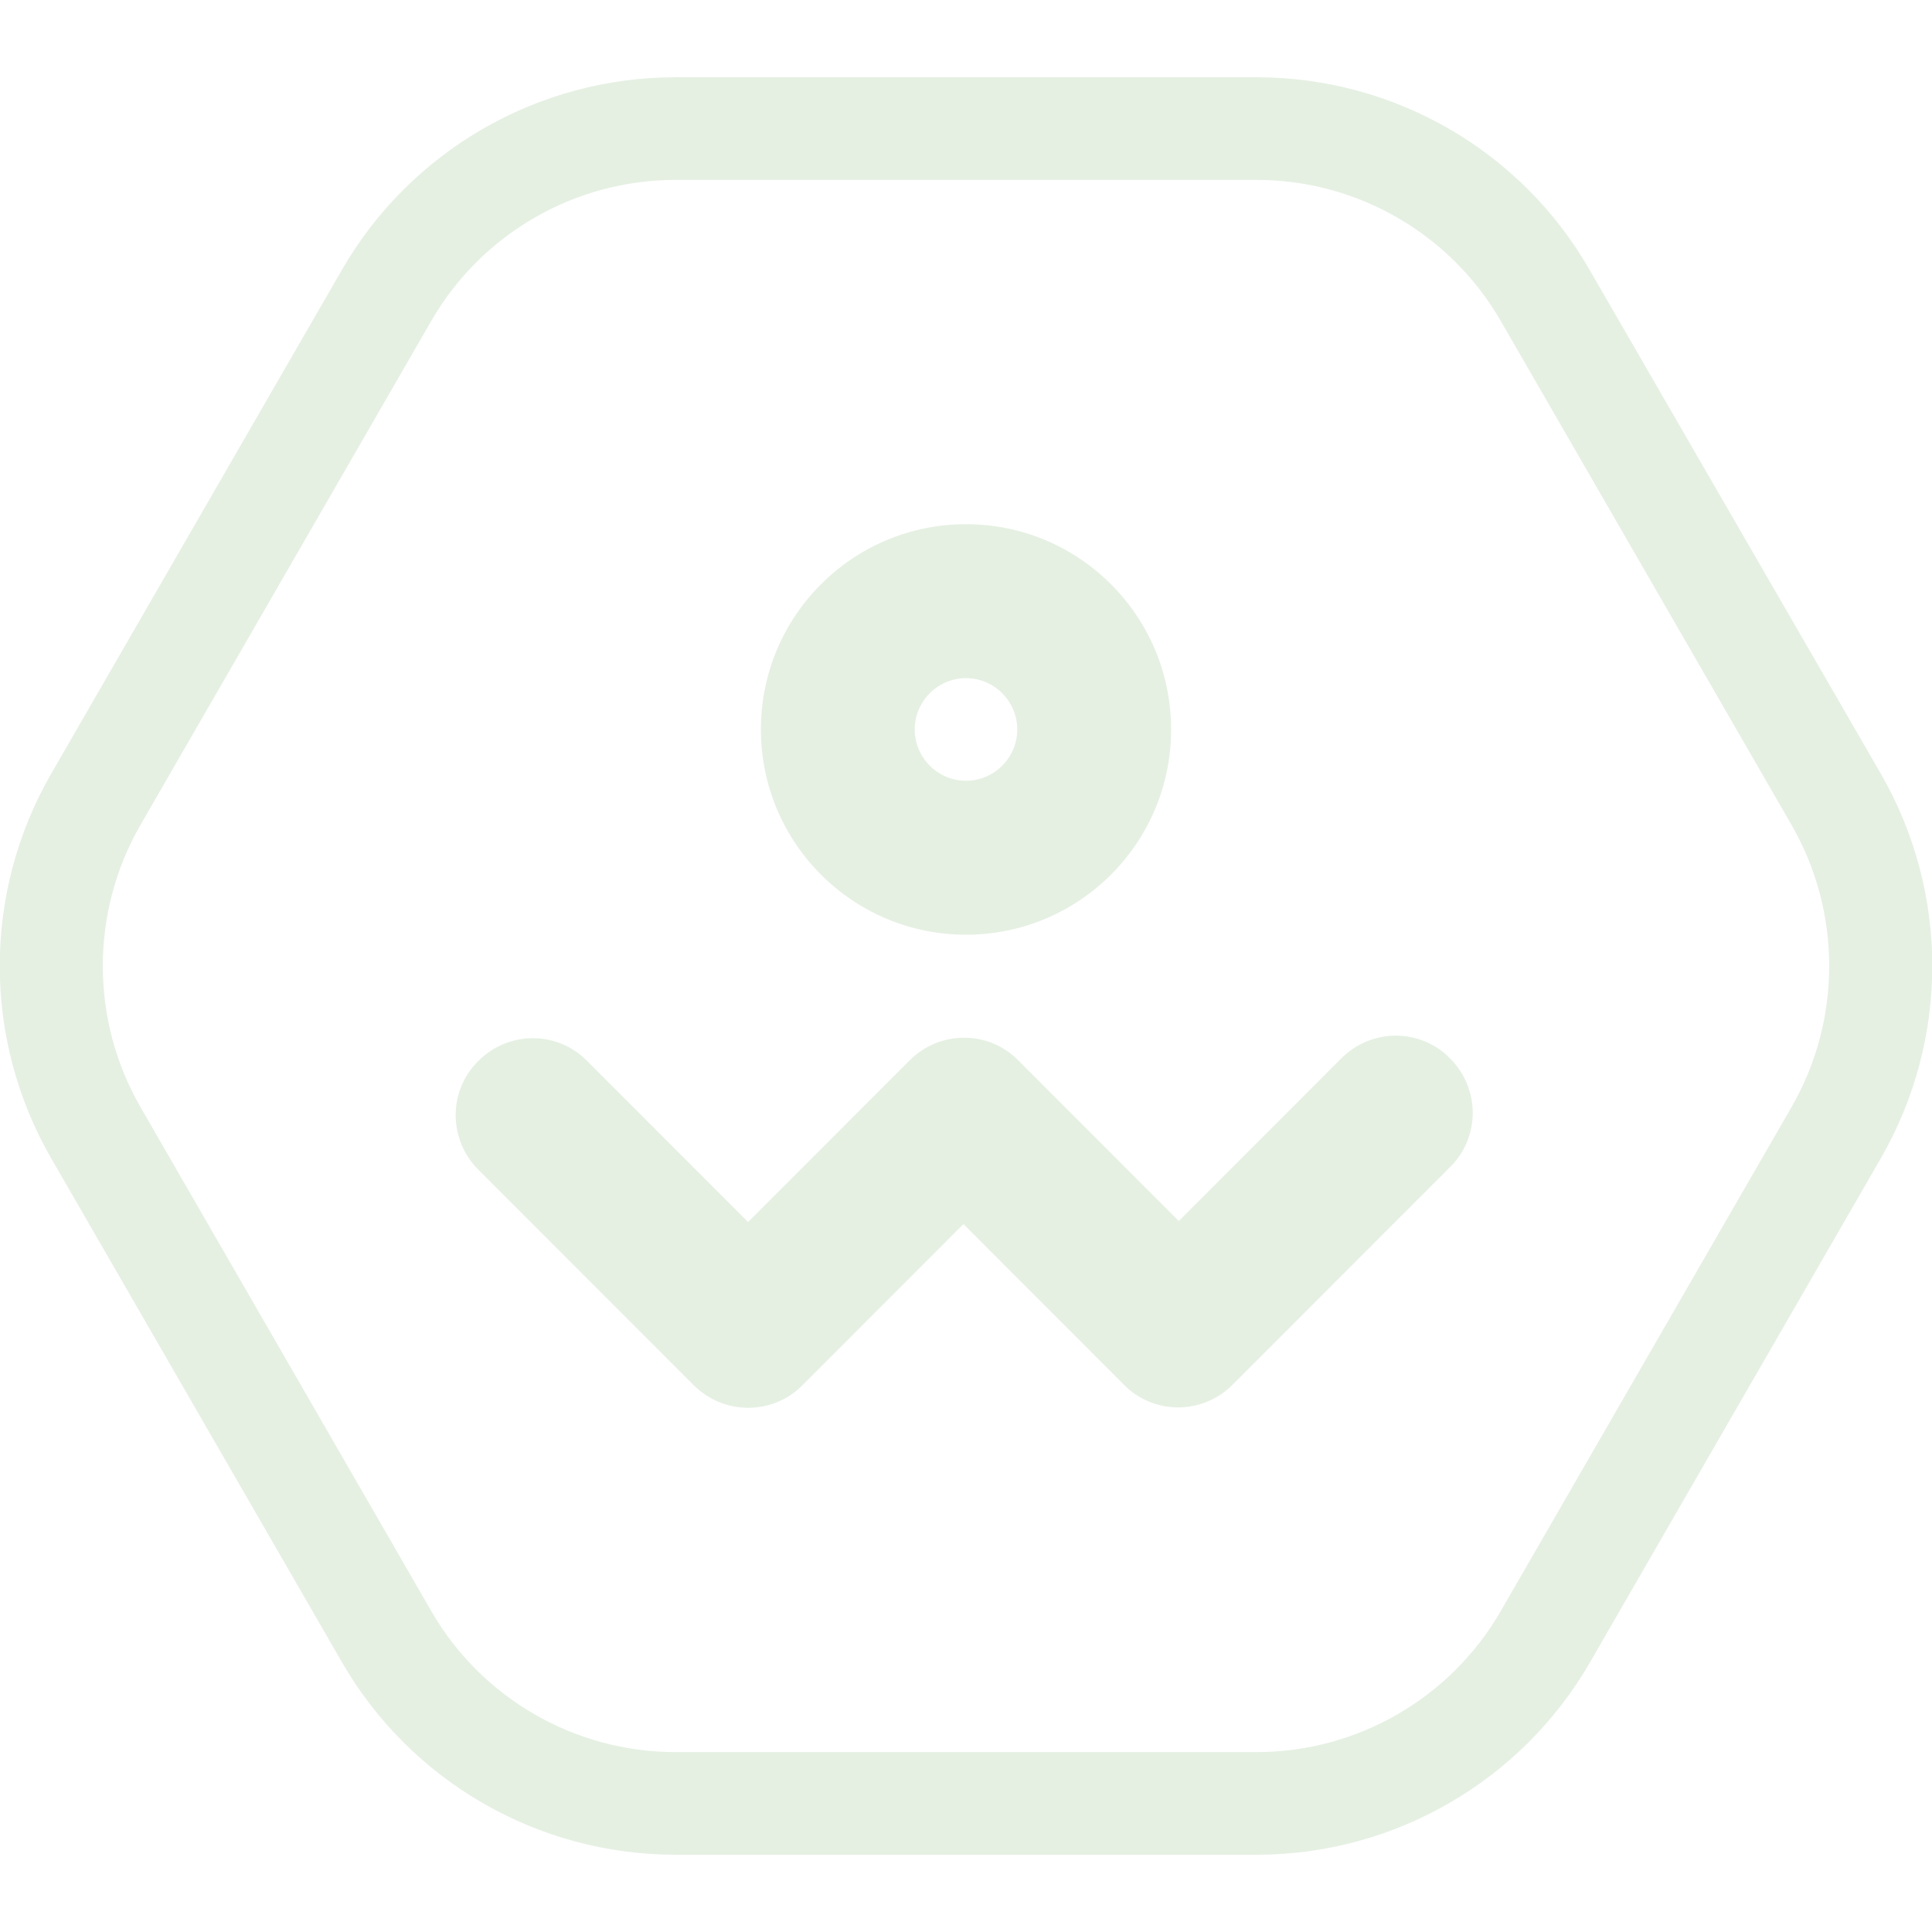
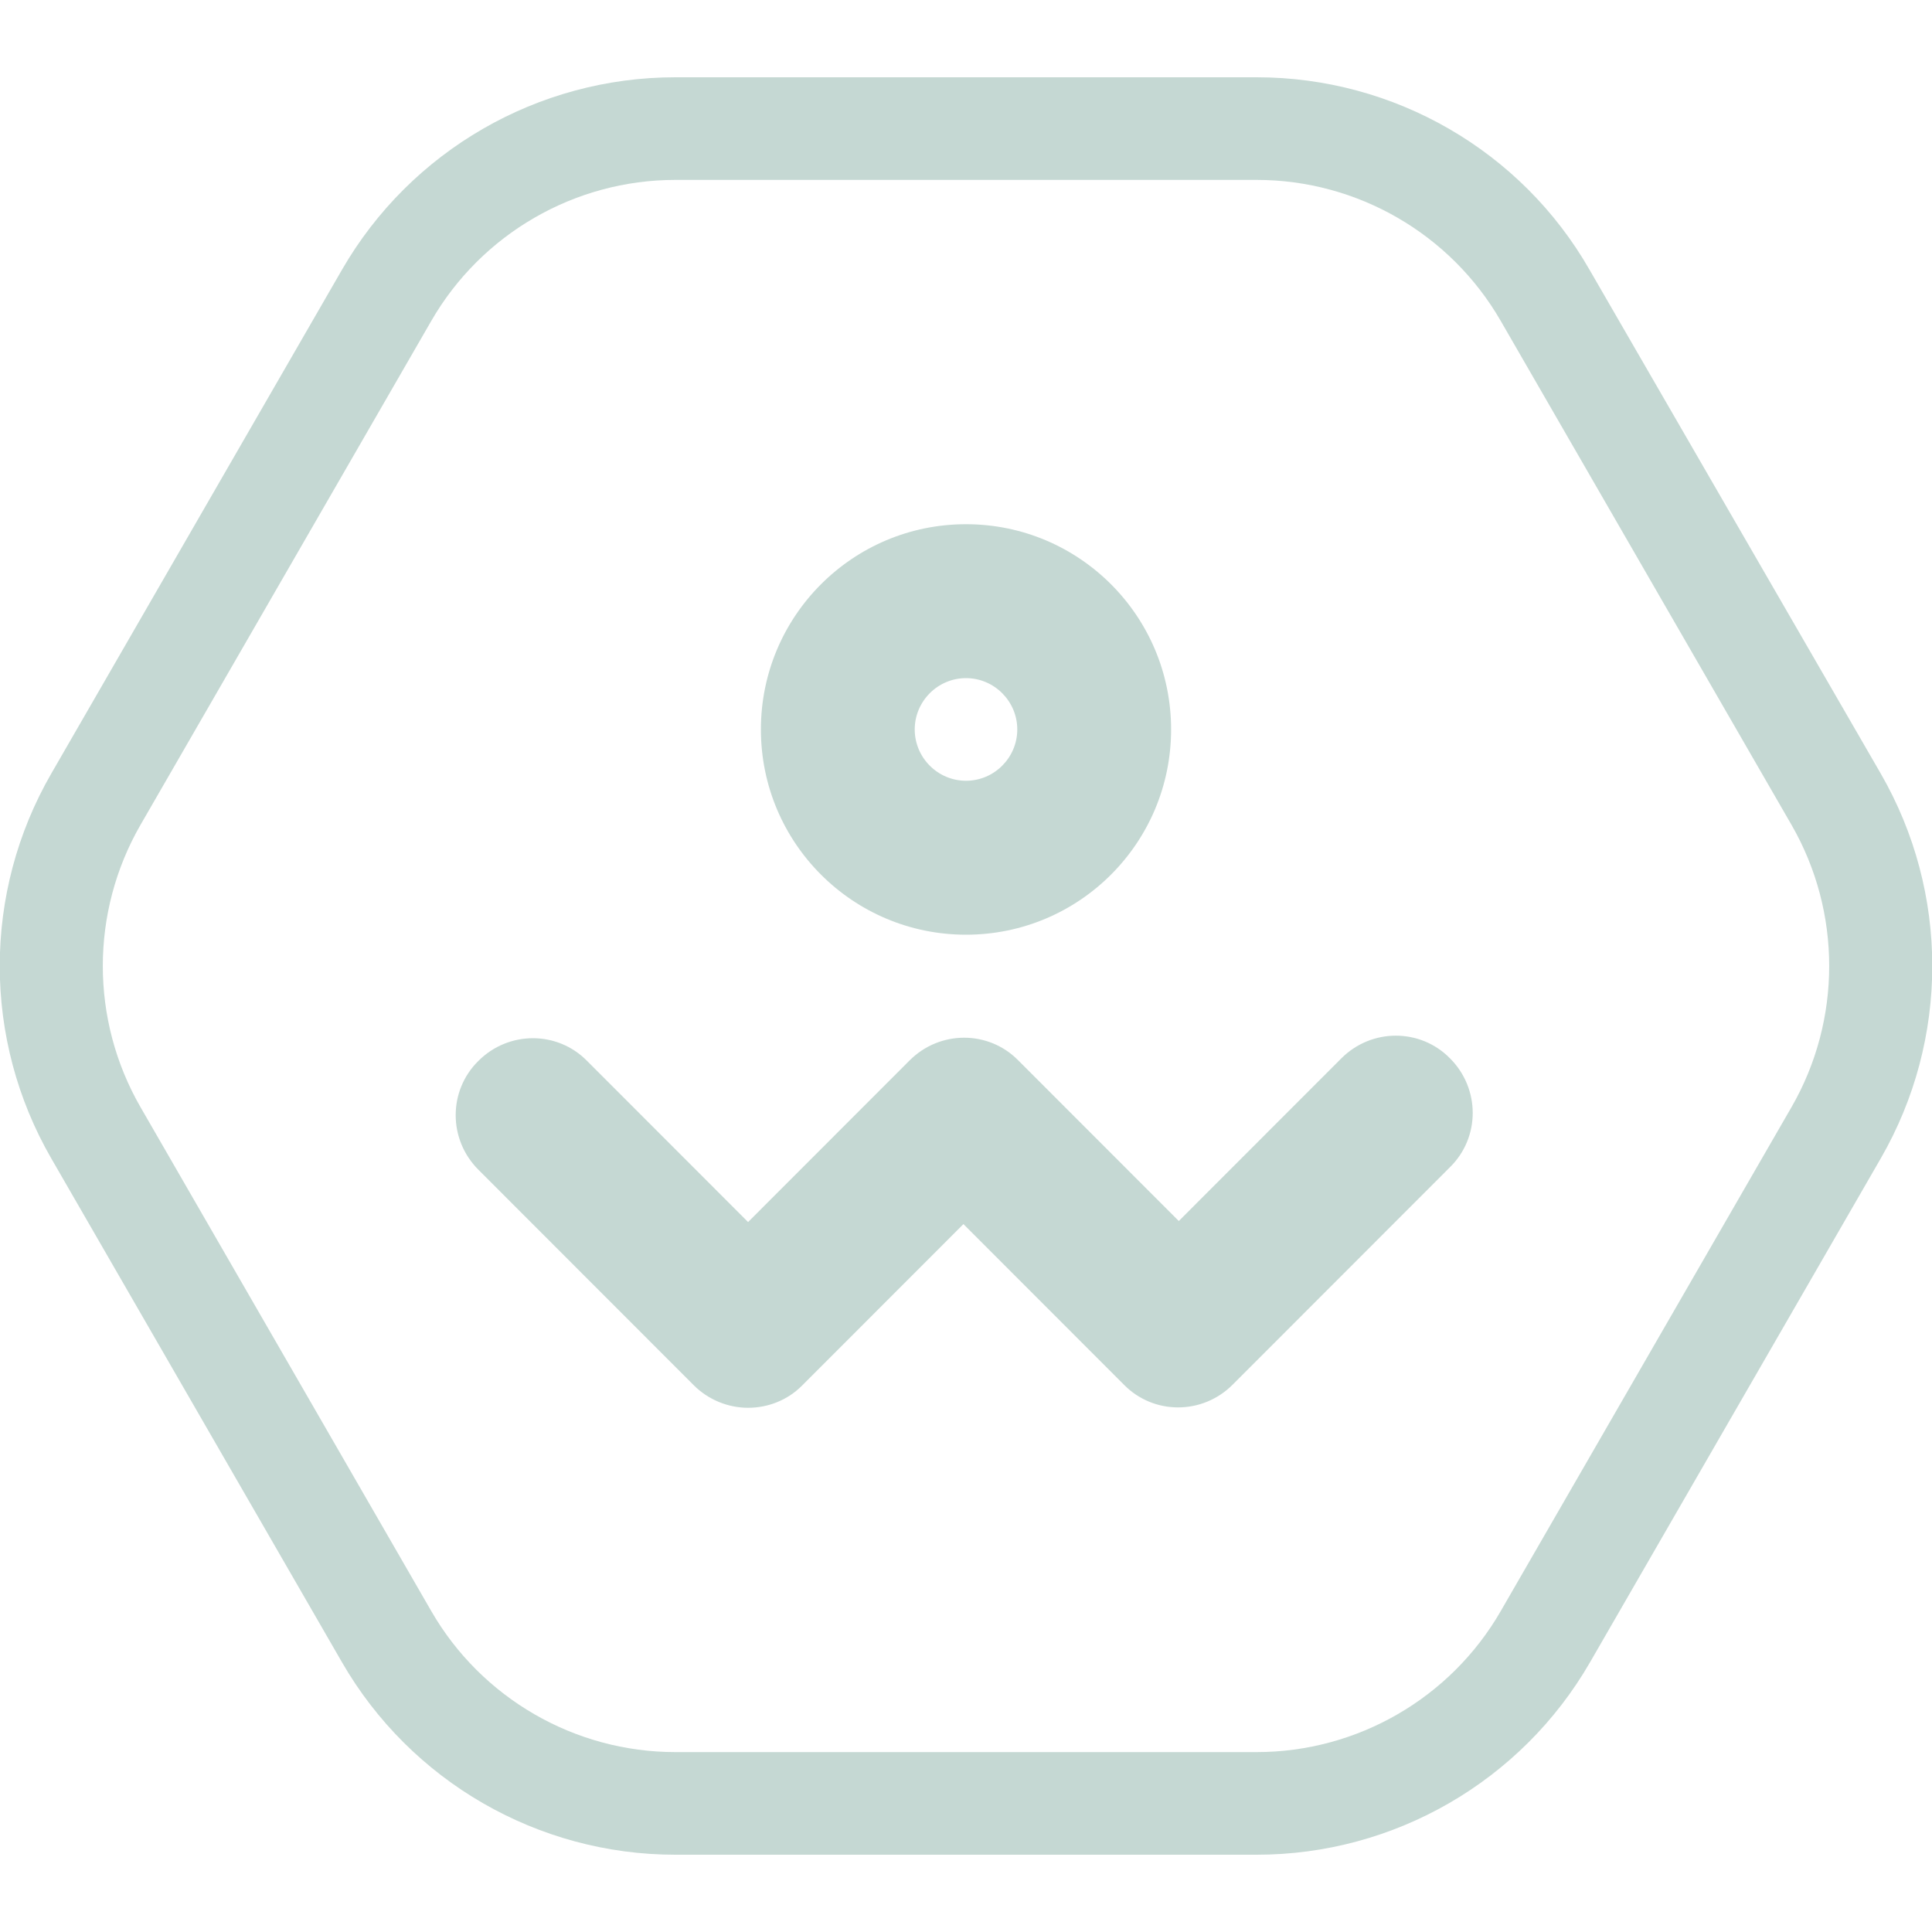
<svg xmlns="http://www.w3.org/2000/svg" width="100" height="100" viewBox="0 0 100 100" fill="none">
  <g clip-path="url(#clip0)">
-     <path d="M65.048 9.312C70.25 9.312 75.08 12.101 77.681 16.616L92.729 42.696C95.329 47.211 95.329 52.789 92.729 57.304L77.681 83.385C75.08 87.9 70.25 90.688 65.048 90.688H34.953C29.751 90.688 24.921 87.9 22.32 83.385L7.272 57.304C4.671 52.789 4.671 47.211 7.272 42.696L22.32 16.616C24.921 12.101 29.751 9.312 34.953 9.312H65.048ZM65.048 4H34.953C27.84 4 21.258 7.798 17.702 13.96L2.654 40.04C-0.902 46.202 -0.902 53.798 2.654 59.96L17.702 86.04C21.258 92.202 27.84 96 34.953 96H65.048C72.161 96 78.743 92.202 82.299 86.04L97.347 59.96C100.903 53.798 100.903 46.202 97.347 40.04L82.272 13.96C78.742 7.798 72.161 4 65.048 4Z" fill="#e5f0e2" />
-     <path d="M50 48.38C44.135 48.38 39.384 43.626 39.384 37.756C39.384 31.887 44.135 27.133 50 27.133C55.865 27.133 60.616 31.887 60.616 37.756C60.616 43.626 55.865 48.38 50 48.38ZM50 35.1C48.54 35.1 47.346 36.296 47.346 37.756C47.346 39.217 48.54 40.412 50 40.412C51.46 40.412 52.654 39.217 52.654 37.756C52.654 36.296 51.46 35.1 50 35.1Z" fill="#e5f0e2" />
-     <path d="M38.721 72.867C37.712 72.867 36.677 72.469 35.908 71.699L24.761 60.544C23.195 58.977 23.195 56.454 24.761 54.913C26.327 53.346 28.848 53.346 30.387 54.913L38.721 63.253L47.081 54.887C48.647 53.32 51.168 53.32 52.707 54.887L61.014 63.2L69.427 54.781C70.993 53.214 73.514 53.214 75.053 54.781C76.619 56.348 76.619 58.871 75.053 60.411L63.8 71.672C62.235 73.239 59.713 73.239 58.174 71.672L49.867 63.359L41.507 71.725C40.764 72.469 39.756 72.867 38.721 72.867Z" fill="#e5f0e2" />
+     <path d="M65.048 9.312C70.25 9.312 75.08 12.101 77.681 16.616L92.729 42.696C95.329 47.211 95.329 52.789 92.729 57.304L77.681 83.385C75.08 87.9 70.25 90.688 65.048 90.688H34.953C29.751 90.688 24.921 87.9 22.32 83.385L7.272 57.304C4.671 52.789 4.671 47.211 7.272 42.696L22.32 16.616C24.921 12.101 29.751 9.312 34.953 9.312H65.048ZM65.048 4H34.953C27.84 4 21.258 7.798 17.702 13.96L2.654 40.04C-0.902 46.202 -0.902 53.798 2.654 59.96L17.702 86.04C21.258 92.202 27.84 96 34.953 96H65.048C72.161 96 78.743 92.202 82.299 86.04L97.347 59.96C100.903 53.798 100.903 46.202 97.347 40.04L82.272 13.96C78.742 7.798 72.161 4 65.048 4Z" fill="#c5d8d3" />
+     <path d="M50 48.38C44.135 48.38 39.384 43.626 39.384 37.756C39.384 31.887 44.135 27.133 50 27.133C55.865 27.133 60.616 31.887 60.616 37.756C60.616 43.626 55.865 48.38 50 48.38ZM50 35.1C48.54 35.1 47.346 36.296 47.346 37.756C47.346 39.217 48.54 40.412 50 40.412C51.46 40.412 52.654 39.217 52.654 37.756C52.654 36.296 51.46 35.1 50 35.1Z" fill="#c5d8d3" />
+     <path d="M38.721 72.867C37.712 72.867 36.677 72.469 35.908 71.699L24.761 60.544C23.195 58.977 23.195 56.454 24.761 54.913C26.327 53.346 28.848 53.346 30.387 54.913L38.721 63.253L47.081 54.887C48.647 53.32 51.168 53.32 52.707 54.887L61.014 63.2L69.427 54.781C70.993 53.214 73.514 53.214 75.053 54.781C76.619 56.348 76.619 58.871 75.053 60.411L63.8 71.672C62.235 73.239 59.713 73.239 58.174 71.672L49.867 63.359L41.507 71.725C40.764 72.469 39.756 72.867 38.721 72.867Z" fill="#c5d8d3" />
  </g>
  <defs>
    <clipPath id="clip0">
-       <rect width="100" height="92" fill="#e5f0e2" transform="translate(0 4)" />
+       <rect width="100" height="92" fill="#c5d8d3" transform="translate(0 4)" />
    </clipPath>
  </defs>
</svg>
